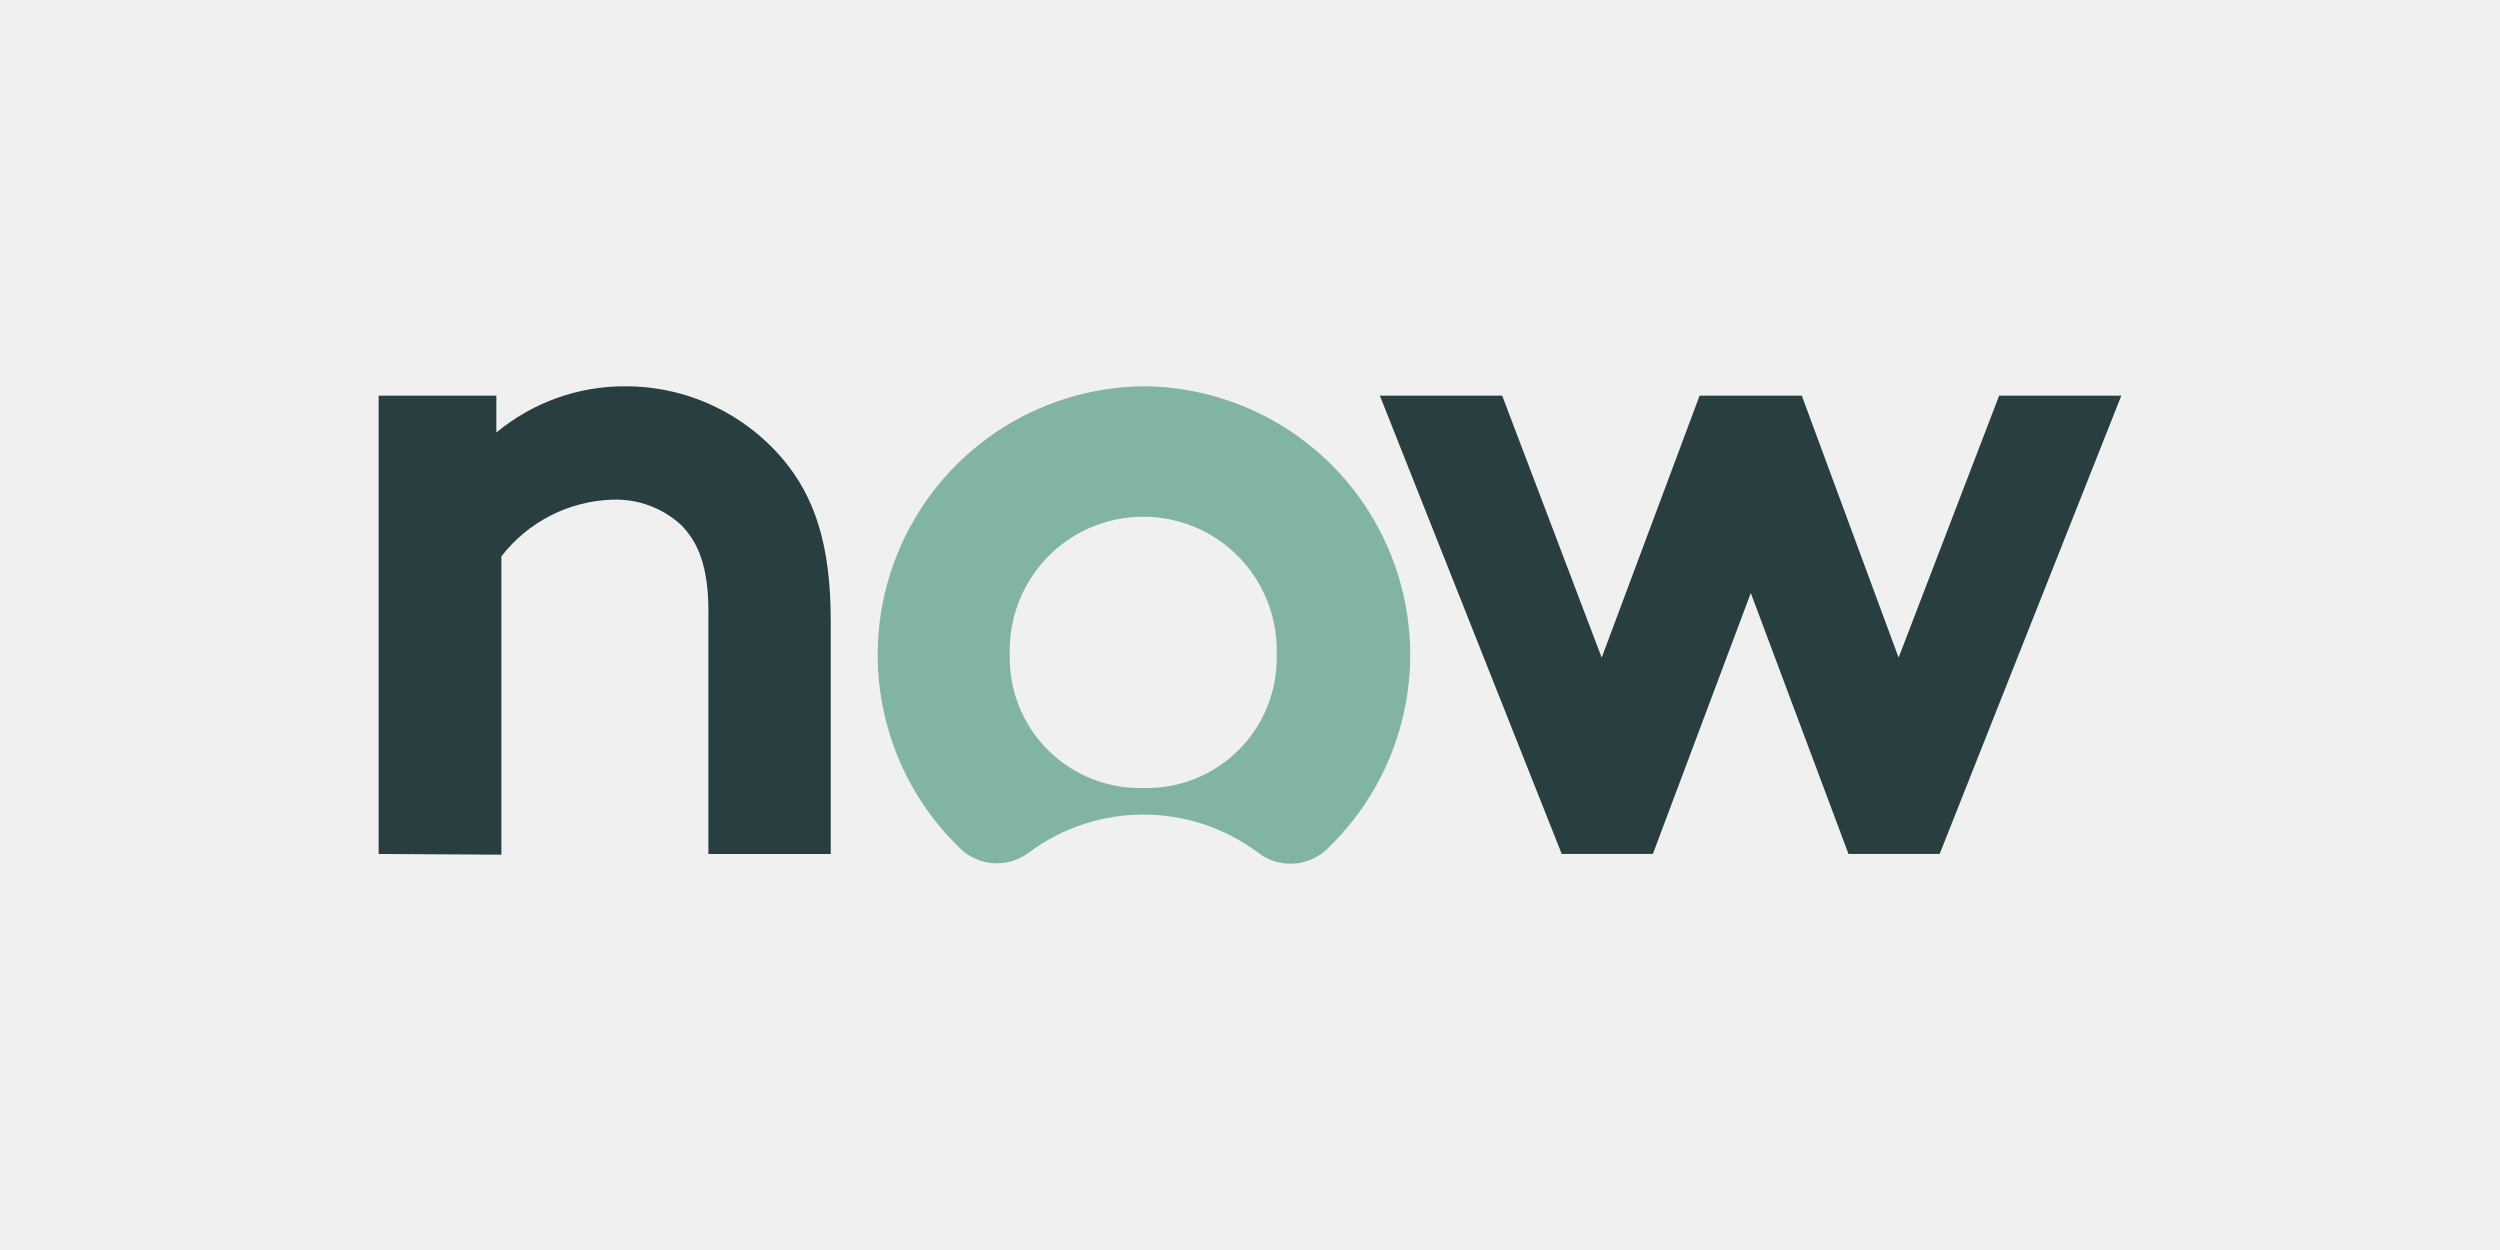
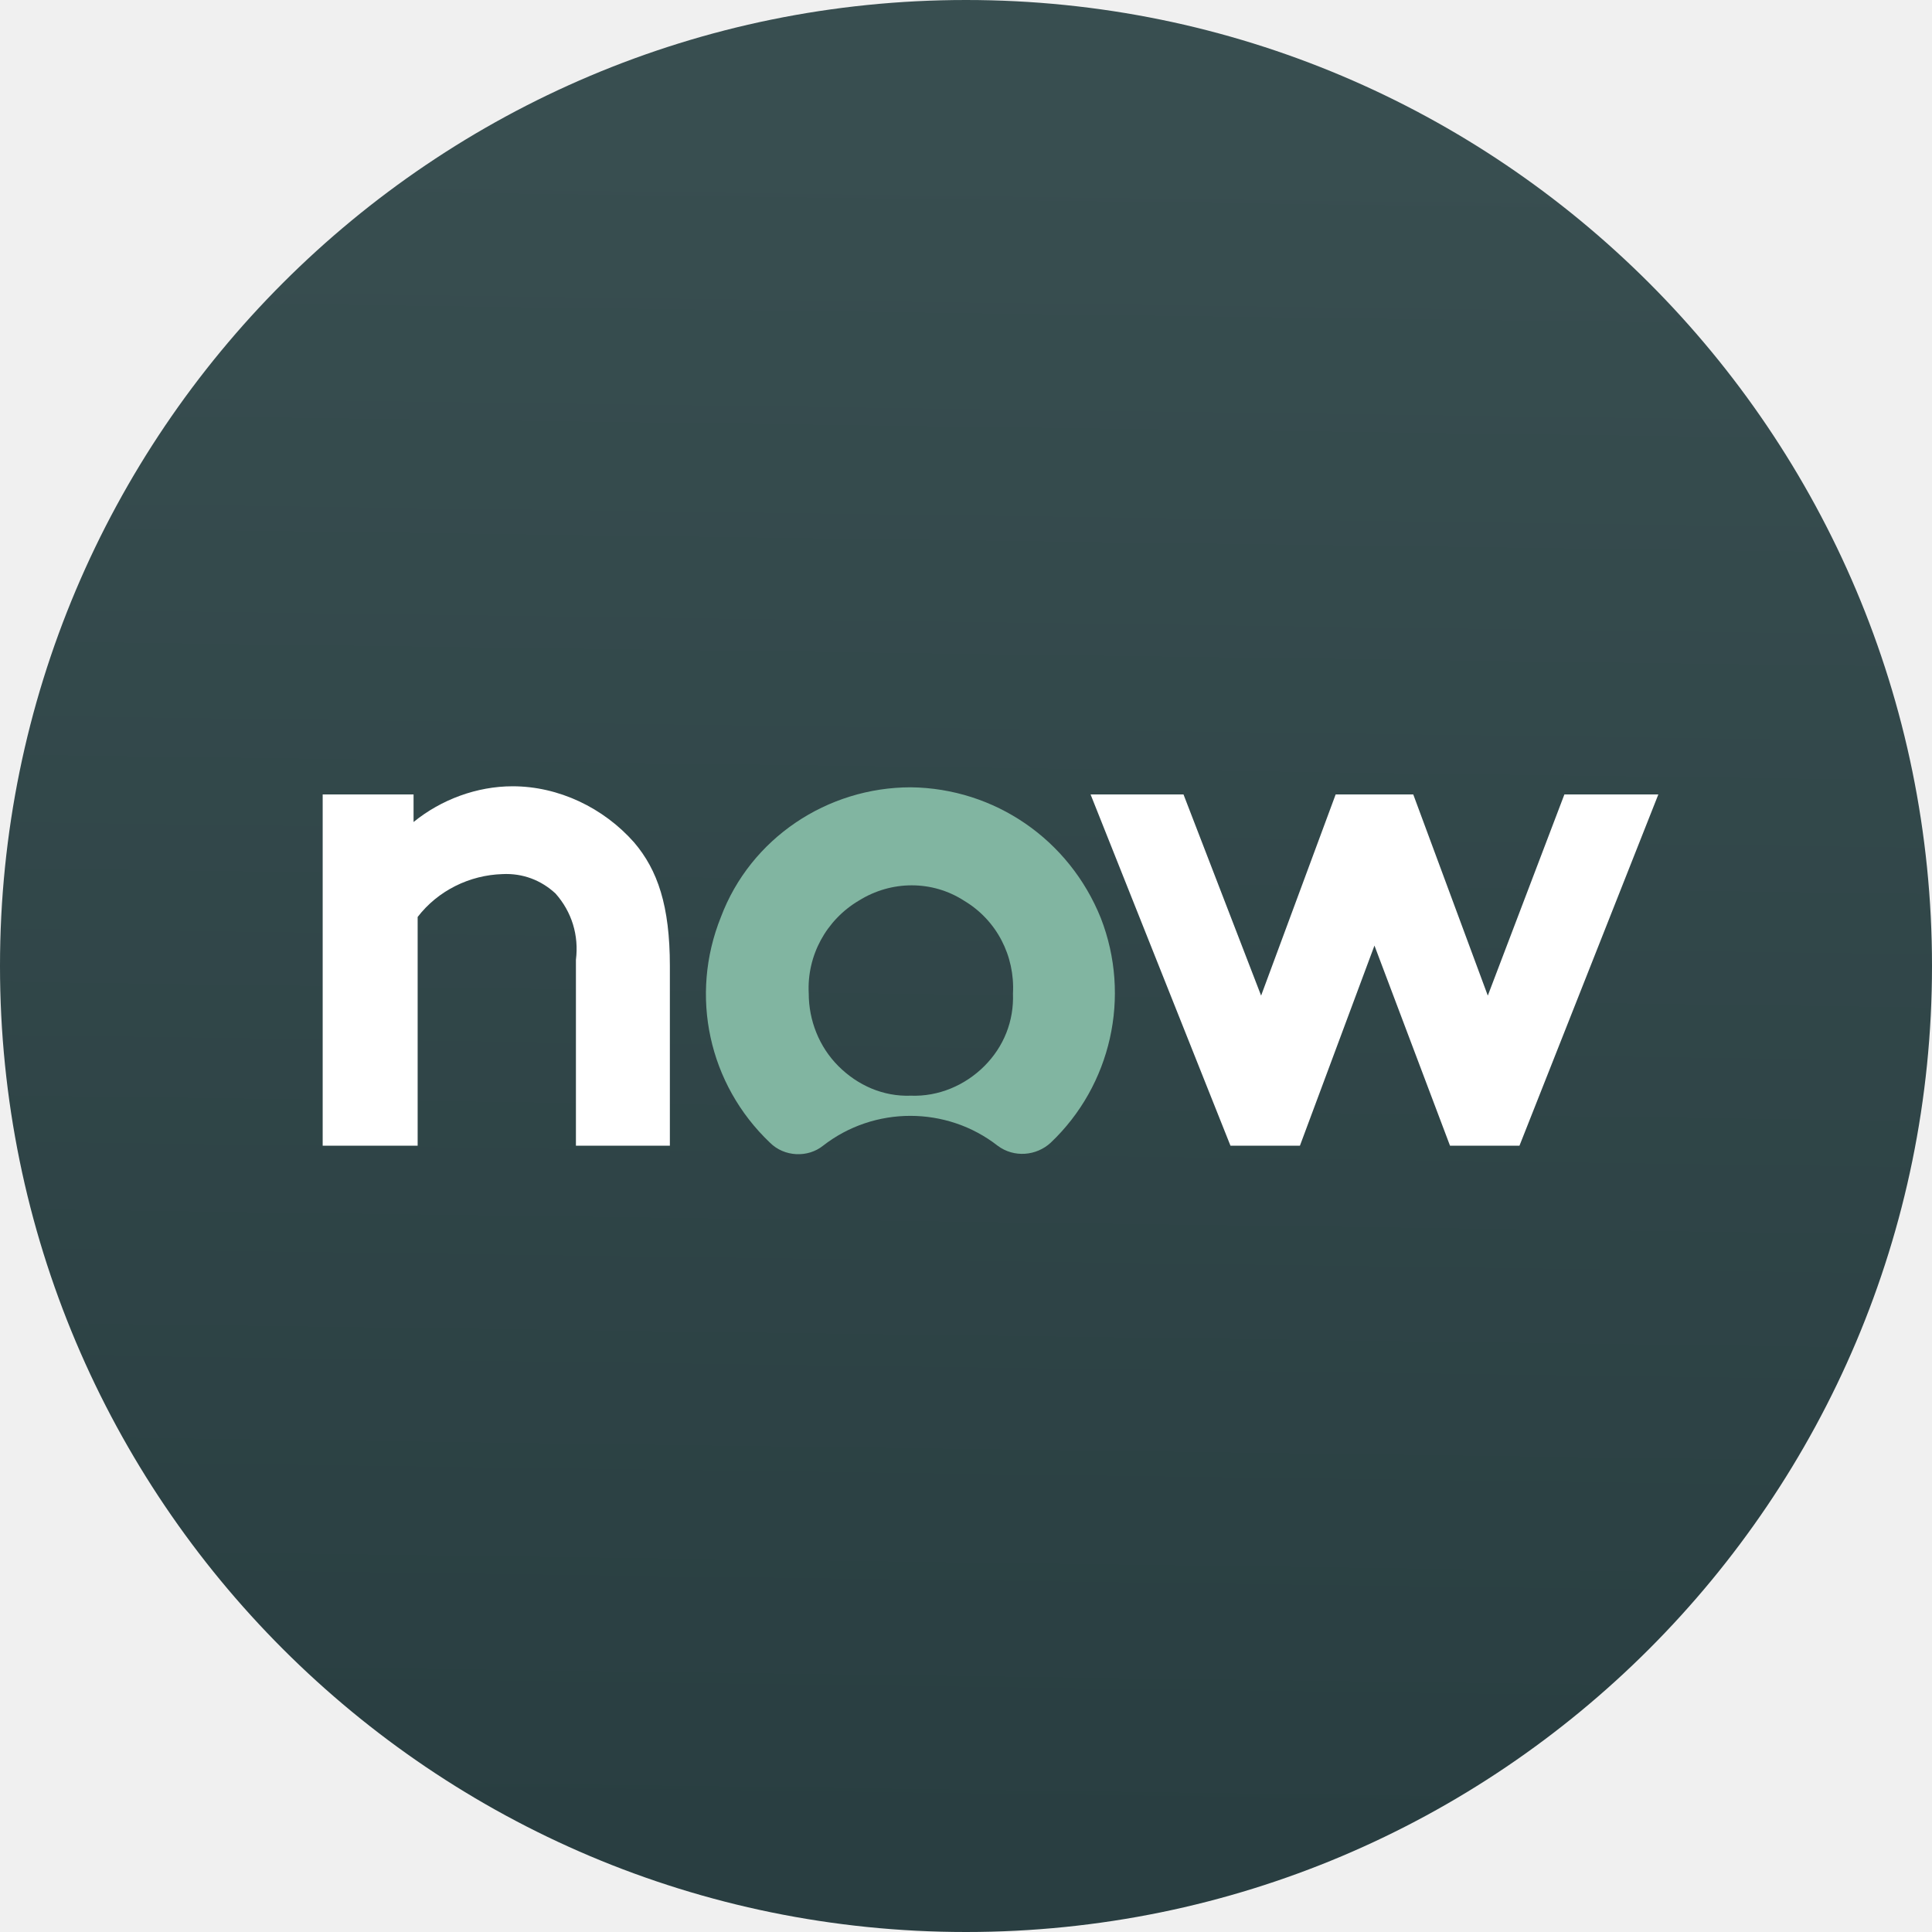
- <svg xmlns="http://www.w3.org/2000/svg" width="120" height="60" fill-rule="evenodd">
-   <path d="M18.175 40.99V18.992h5.65v1.77c1.738-1.443 3.928-2.23 6.187-2.22 2.93-.008 5.712 1.288 7.6 3.537 1.432 1.726 2.263 3.945 2.263 7.712v11.2h-5.872V29.332c0-2.148-.5-3.308-1.3-4.124a4.62 4.62 0 0 0-3.301-1.224 7.01 7.01 0 0 0-5.335 2.721v14.32z" fill="#293e40" />
-   <path d="M54.988 18.54a12.89 12.89 0 0 0-8.886 22.198c.907.865 2.3.94 3.3.172a9.2 9.2 0 0 1 10.963 0 2.54 2.54 0 0 0 3.351-.172 12.89 12.89 0 0 0-8.729-22.198m-.072 19.283c-1.718.056-3.383-.6-4.603-1.81s-1.886-2.872-1.842-4.59a6.41 6.41 0 0 1 9.671-5.728 6.41 6.41 0 0 1 3.139 5.728c.046 1.71-.614 3.366-1.824 4.577s-2.866 1.87-4.577 1.824" fill="#81b5a1" />
-   <path d="M84.038 28.465l-4.7 12.524h-4.375l-8.73-21.997h5.872l4.776 12.574 4.7-12.574h4.905l4.647 12.574 4.826-12.574h5.864L93.103 40.99h-4.375z" fill="#293e40" />
+ <svg xmlns="http://www.w3.org/2000/svg" id="Layer_1" x="0px" y="0px" viewBox="0 0 189.2 189.2" style="enable-background:new 0 0 189.2 189.2;" xml:space="preserve">
+   <style type="text/css"> .st0{fill:url(#SVGID_1_);} .st1{fill:#FFFFFF;} .st2{fill:#81B5A1;} </style>
+   <g>
+     <g>
+       <g>
+         <linearGradient id="SVGID_1_" gradientUnits="userSpaceOnUse" x1="93.445" y1="6.589" x2="95.68" y2="173.405" gradientTransform="matrix(1 0 0 -1 0 187.4)">
+           <stop offset="0" style="stop-color:#293E41" />
+           <stop offset="1" style="stop-color:#384E50" />
+         </linearGradient>
+         <circle class="st0" cx="94.6" cy="94.6" r="94.6" />
+       </g>
+       <g>
+         <path class="st1" d="M31.6,112.2V77.8h8.9v2.7c2.7-2.2,6.2-3.5,9.7-3.5c4.5,0,8.9,2.1,11.9,5.5c2.3,2.7,3.5,6.2,3.5,12.1v17.6 h-9.2V94c0.3-2.4-0.4-4.7-2-6.5c-1.4-1.3-3.2-2-5.2-1.9c-3.2,0.1-6.3,1.6-8.3,4.2v22.4H31.6z" />
+         <path class="st2" d="M89.2,107.3c-2.7,0.1-5.2-1-7.1-2.9s-2.9-4.5-2.9-7.1c-0.2-3.7,1.7-7.2,4.9-9.1c3.2-2,7.2-2,10.3,0 c3.2,1.9,5,5.4,4.8,9.1c0.1,2.7-0.9,5.2-2.8,7.1S91.9,107.4,89.2,107.3L89.2,107.3z M89.2,77.1c-8.2,0-15.7,5-18.6,12.7 c-3.1,7.7-1.2,16.4,4.8,22.1c1.4,1.4,3.7,1.5,5.2,0.3c5-3.9,12.1-3.9,17.1,0c1.6,1.2,3.8,1,5.2-0.3c5.9-5.6,7.9-14.3,4.9-22 C104.7,82.2,97.4,77.2,89.2,77.1z" />
+         <polygon class="st1" points="127.3,112.2 120.5,112.2 106.8,77.8 115.9,77.8 123.5,97.5 130.8,77.8 138.4,77.8 145.7,97.5 153.2,77.8 162.4,77.8 148.8,112.2 142,112.2 134.6,92.6 " />
+       </g>
+     </g>
+   </g>
</svg>
